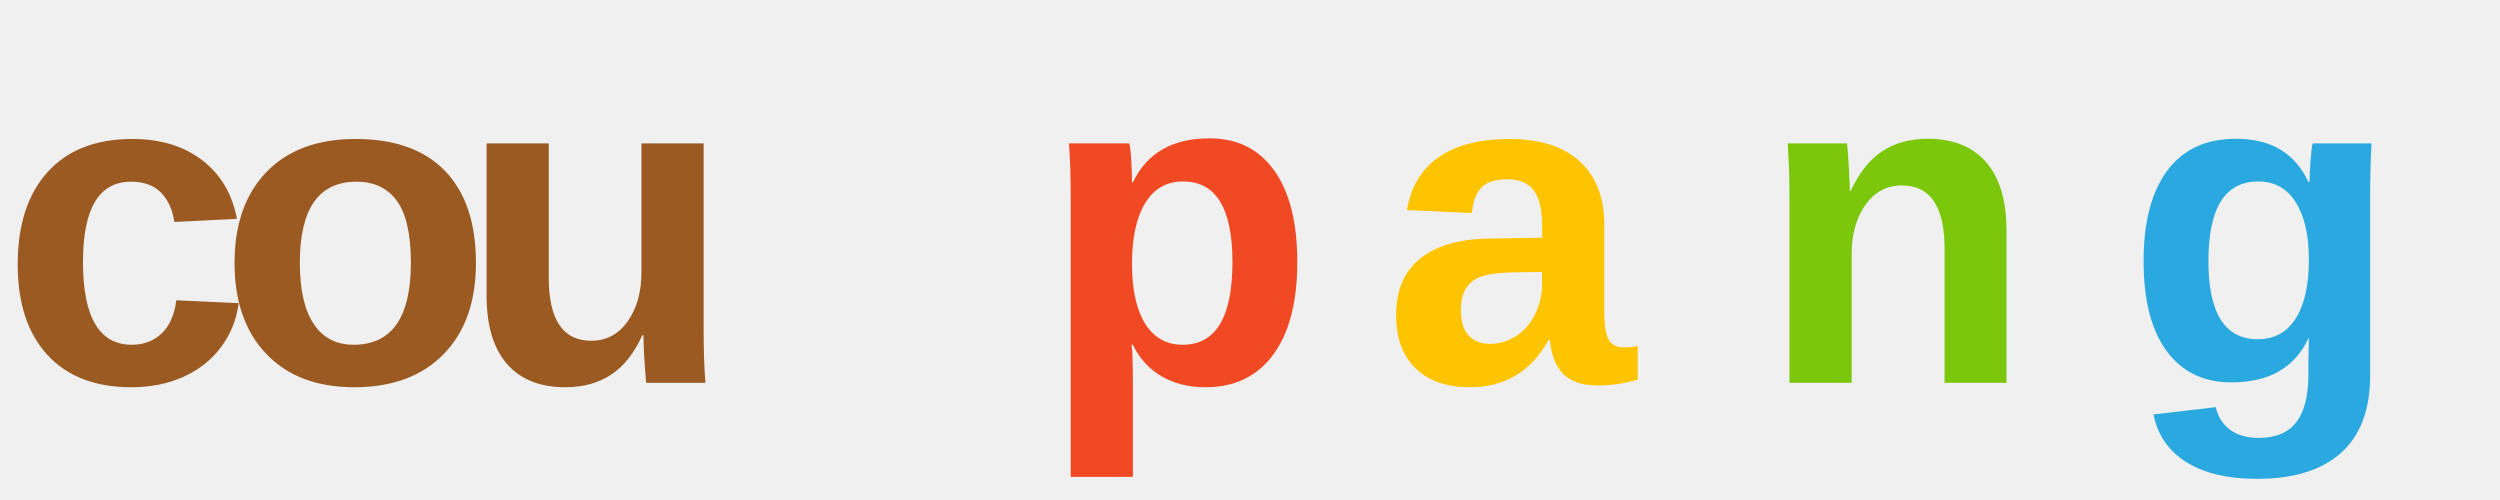
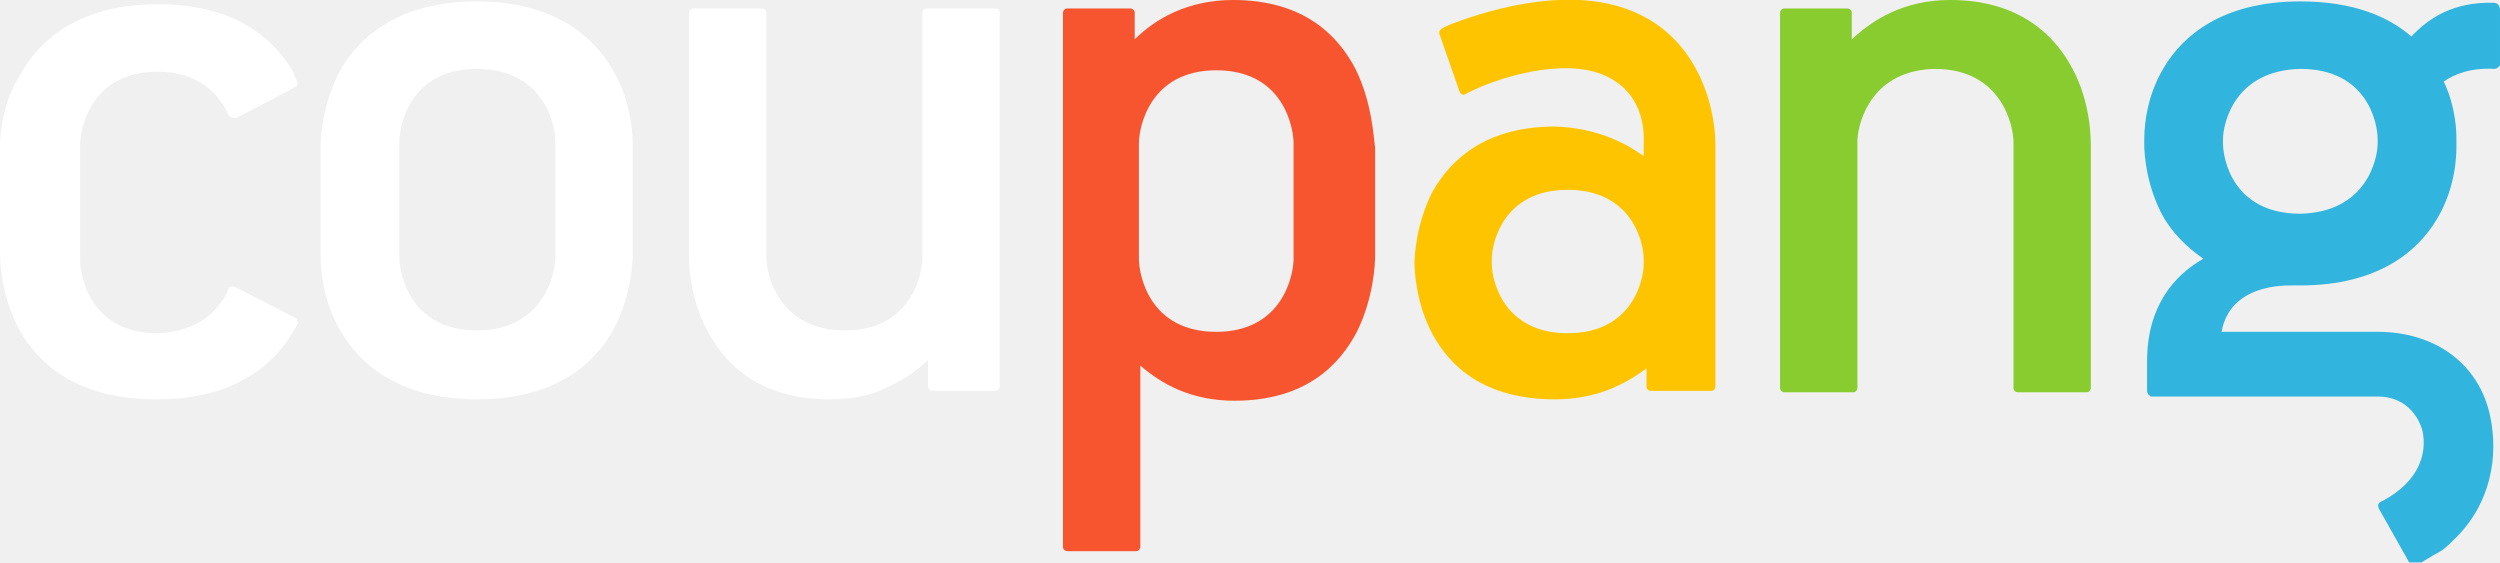
- <svg xmlns="http://www.w3.org/2000/svg" viewBox="0 0 1280 256" role="img" aria-label="coupang logo">
-   <rect width="1280" height="256" fill="none" />
-   <g font-family="Arial, Helvetica, sans-serif" font-weight="900" font-size="232" letter-spacing="-18">
-     <text x="0" y="196" fill="#9A5A22">cou</text>
-     <text x="532" y="196" fill="#F04923">p</text>
-     <text x="708" y="196" fill="#FFC400">a</text>
-     <text x="900" y="196" fill="#7AC70C">n</text>
-     <text x="1088" y="196" fill="#29A9E0">g</text>
+ <svg xmlns="http://www.w3.org/2000/svg" width="237.067" height="53.333" viewBox="0 0 237.067 53.333">
+   <defs>
+     <clipPath id="a" clipPathUnits="userSpaceOnUse">
+       <path d="M0 40h177.8V0H0Z" />
+     </clipPath>
+   </defs>
+   <g clip-path="url(#a)" transform="matrix(1.33333 0 0 -1.33333 0 53.333)">
+     <path d="M0 0c0-1.2-.8-5.2-5.5-5.2-4.8 0-5.5 4.1-5.5 5.2v8.2c0 1.2.8 5.2 5.5 5.2C-.7 13.4 0 9.3 0 8.2zm4.4 13.5c-1.2 2.3-3.6 4.9-8.7 4.9-3.3 0-5.6-1.4-7-2.8v1.9c0 .2-.2.3-.3.3h-4.5c-.2 0-.3-.2-.3-.3v-38c0-.2.2-.3.3-.3h4.9c.2 0 .3.2.3.3v12.9c1.5-1.3 3.6-2.5 6.7-2.5 5.1 0 7.5 2.6 8.7 4.9C5.7-2.8 5.8-.3 5.8.2v7.7c-.1.6-.2 3.2-1.4 5.6" style="fill:#f7552f;fill-opacity:1;fill-rule:nonzero;stroke:none" transform="translate(92 21.6)" />
+     <path d="M0 0c0-1.2.8-5.2 5.5-5.2 4.8 0 5.6 4.1 5.6 5.2v8.2c0 1.2-.8 5.2-5.6 5.2S0 9.3 0 8.2Zm-5.6 7.9c0 .5.1 3 1.4 5.4 1.3 2.3 4.1 4.9 9.7 4.9s8.4-2.6 9.7-4.9c1.4-2.4 1.4-4.9 1.4-5.4V.2c0-.5-.1-3-1.4-5.4-1.3-2.3-4-4.901-9.7-4.901-5.6 0-8.4 2.601-9.7 4.901C-5.6-2.8-5.6-.3-5.6.2z" style="fill:#fff;fill-opacity:1;fill-rule:nonzero;stroke:none" transform="translate(28.4 21.7)" />
+     <path d="M0 0q0 .3-.3.3h-4.9c-.2 0-.3-.2-.3-.3v-17.4c0-1.2-.8-5.2-5.5-5.2-4.8 0-5.6 4.1-5.6 5.2V0c0 .2-.2.3-.3.3h-4.9c-.2 0-.3-.2-.3-.3v-17.2c0-.5 0-3 1.3-5.4 1.2-2.3 3.6-4.9 8.7-4.9q2.55 0 4.2.9c1.1.5 2.1 1.2 2.8 1.9v-1.9c0-.2.2-.3.3-.3h4.5c.2 0 .3.2.3.3z" style="fill:#fff;fill-opacity:1;fill-rule:nonzero;stroke:none" transform="translate(71.1 39.1)" />
+     <path d="M0 0c0-1.1-.801-4.9-5.4-4.9s-5.401 3.8-5.401 4.9v.4c0 1.1.801 4.9 5.401 4.9S0 1.5 0 .4Zm5.096 8.6C5.096 10.8 4.1 16-.8 18c-4.8 2-11.099-.2-13.099-1l-.401-.2c-.199-.1-.3-.3-.199-.5l1.399-4c.101-.2.201-.3.401-.2.099 0 .099.1.2.1 1.899 1 6.8 2.6 9.8 1.2S0 8.9 0 8.5v-.8c-1.4 1-3.4 2-6.301 2.1-5.099 0-7.5-2.5-8.699-4.6-1.2-2.3-1.301-4.7-1.301-5.1 0-.5.101-2.9 1.301-5.1s3.6-4.601 8.699-4.601c3 0 5 1.101 6.5 2.201v-1.3c0-.2.2-.3.301-.3h4.3c.2 0 .3.2.3.3V8.6c.099 0-.2-.003-.004 0" style="fill:#ffc400;fill-opacity:1;fill-rule:nonzero;stroke:none" transform="translate(116.9 21.2)" />
+     <path d="M0 0c0-1.1-.8-4.9-5.5-5-4.8 0-5.5 3.9-5.5 5v.3c0 1.1.801 4.9 5.5 5C-.699 5.3 0 1.4 0 .3zm8.301 10c-2.901.1-4.7-1.1-5.901-2.4C.801 9-1.699 10.1-5.5 10.1c-5.6 0-8.399-2.5-9.699-4.7C-16.6 3.1-16.6.7-16.6.2v-.3c0-.5.1-2.9 1.401-5.2.599-1 1.5-2 2.8-2.9-2.101-1.2-4-3.4-4-7.3v-2.1c0-.2.2-.4.299-.4H0c1.9 0 2.9-1.3 3.2-2.5C3.5-22 3-24 .4-25.399L.2-25.5c-.2-.1-.2-.3-.099-.5l2.2-3.899c.099-.201.3-.201.5-.101 0 0 1.099.7 1.5.9.399.201.699.5 1 .8 2.8 2.6 3.3 6.1 2.699 8.901-.8 3.799-4 6-8 6h-11.1c.6 3.399 4.5 3.299 5 3.299h.6c5.601 0 8.4 2.5 9.7 4.7C5.601-3.1 5.601-.7 5.601-.2v.5c0 .4 0 2.2-.901 4.1.7.5 1.901 1 3.601.9.199 0 .399.2.399.3v3.9c0 .3-.2.5-.399.5" style="fill:#31b4dd;fill-opacity:1;fill-rule:nonzero;stroke:none" transform="translate(169.1 29.8)" />
+     <path d="m0 0-4.3 2.2c-.2.1-.4 0-.5-.2v-.101C-5.5.5-6.9-1-9.8-1.101c-4.8 0-5.5 4.101-5.5 5.201v8.2c0 1.2.8 5.2 5.5 5.2 2.9 0 4.4-1.601 5-3 .1-.101.2-.3.4-.3h.2L0 16.399c.2.101.2.301.1.5-.1.201-.2.301-.2.5-1.3 2.301-4 4.901-9.7 4.901-5.6 0-8.4-2.6-9.7-4.901C-20.9 15.3-21 12.7-21 12.2V4.5c0-.5.1-3 1.4-5.4 1.3-2.3 4-4.901 9.7-4.901h.1C-4.2-5.801-1.4-3.2-.1-.9l.3.5c0 .099-.1.299-.2.4" style="fill:#fff;fill-opacity:1;fill-rule:nonzero;stroke:none" transform="translate(21 17.4)" />
+     <path d="M0 0c-1.2 2.3-3.7 4.9-8.7 4.9-3.3 0-5.5-1.4-7-2.8V4c0 .2-.2.3-.3.3h-4.5c-.2 0-.301-.2-.301-.3v-26.7c0-.2.2-.3.301-.3h4.899c.201 0 .3.2.3.3V-5c.101 1.4 1.101 4.9 5.5 5C-5 0-4.2-4.1-4.2-5.2v-17.5c0-.2.2-.3.3-.3H1c.199 0 .3.2.3.3v17.2C1.3-5 1.3-2.4 0 0" style="fill:#88cc2f;fill-opacity:1;fill-rule:nonzero;stroke:none" transform="translate(147.4 35.1)" />
  </g>
</svg>
